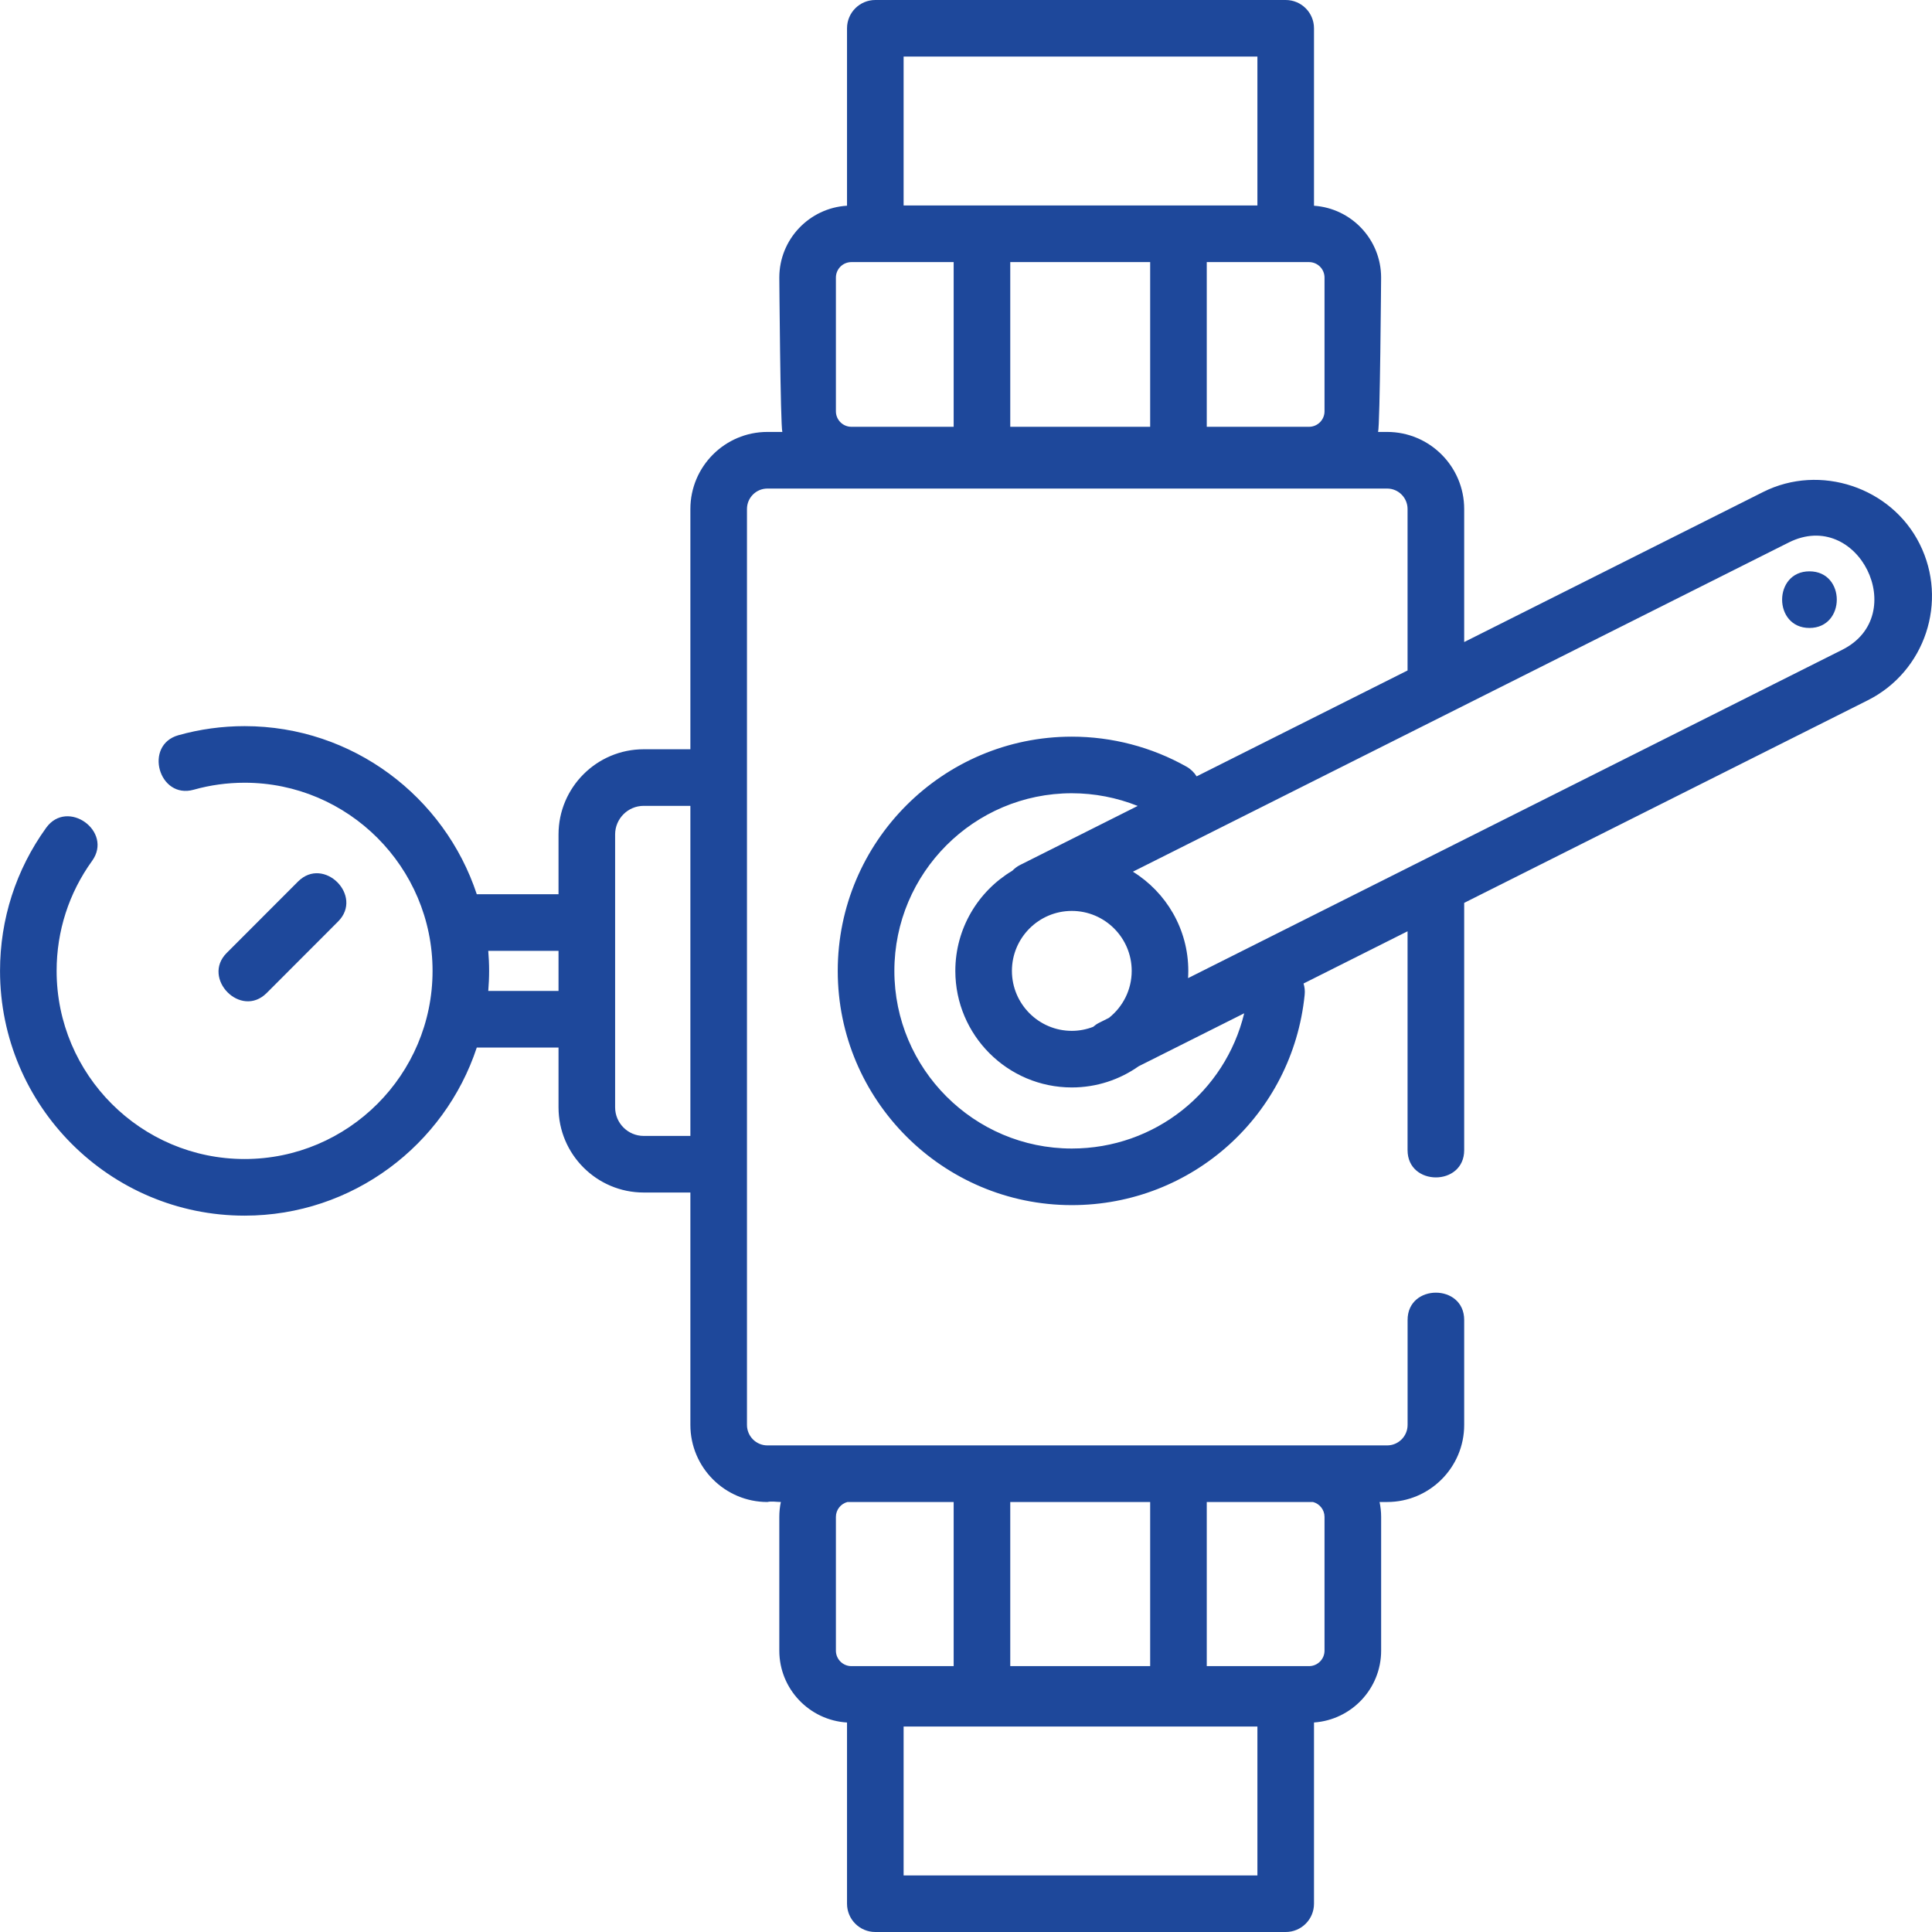
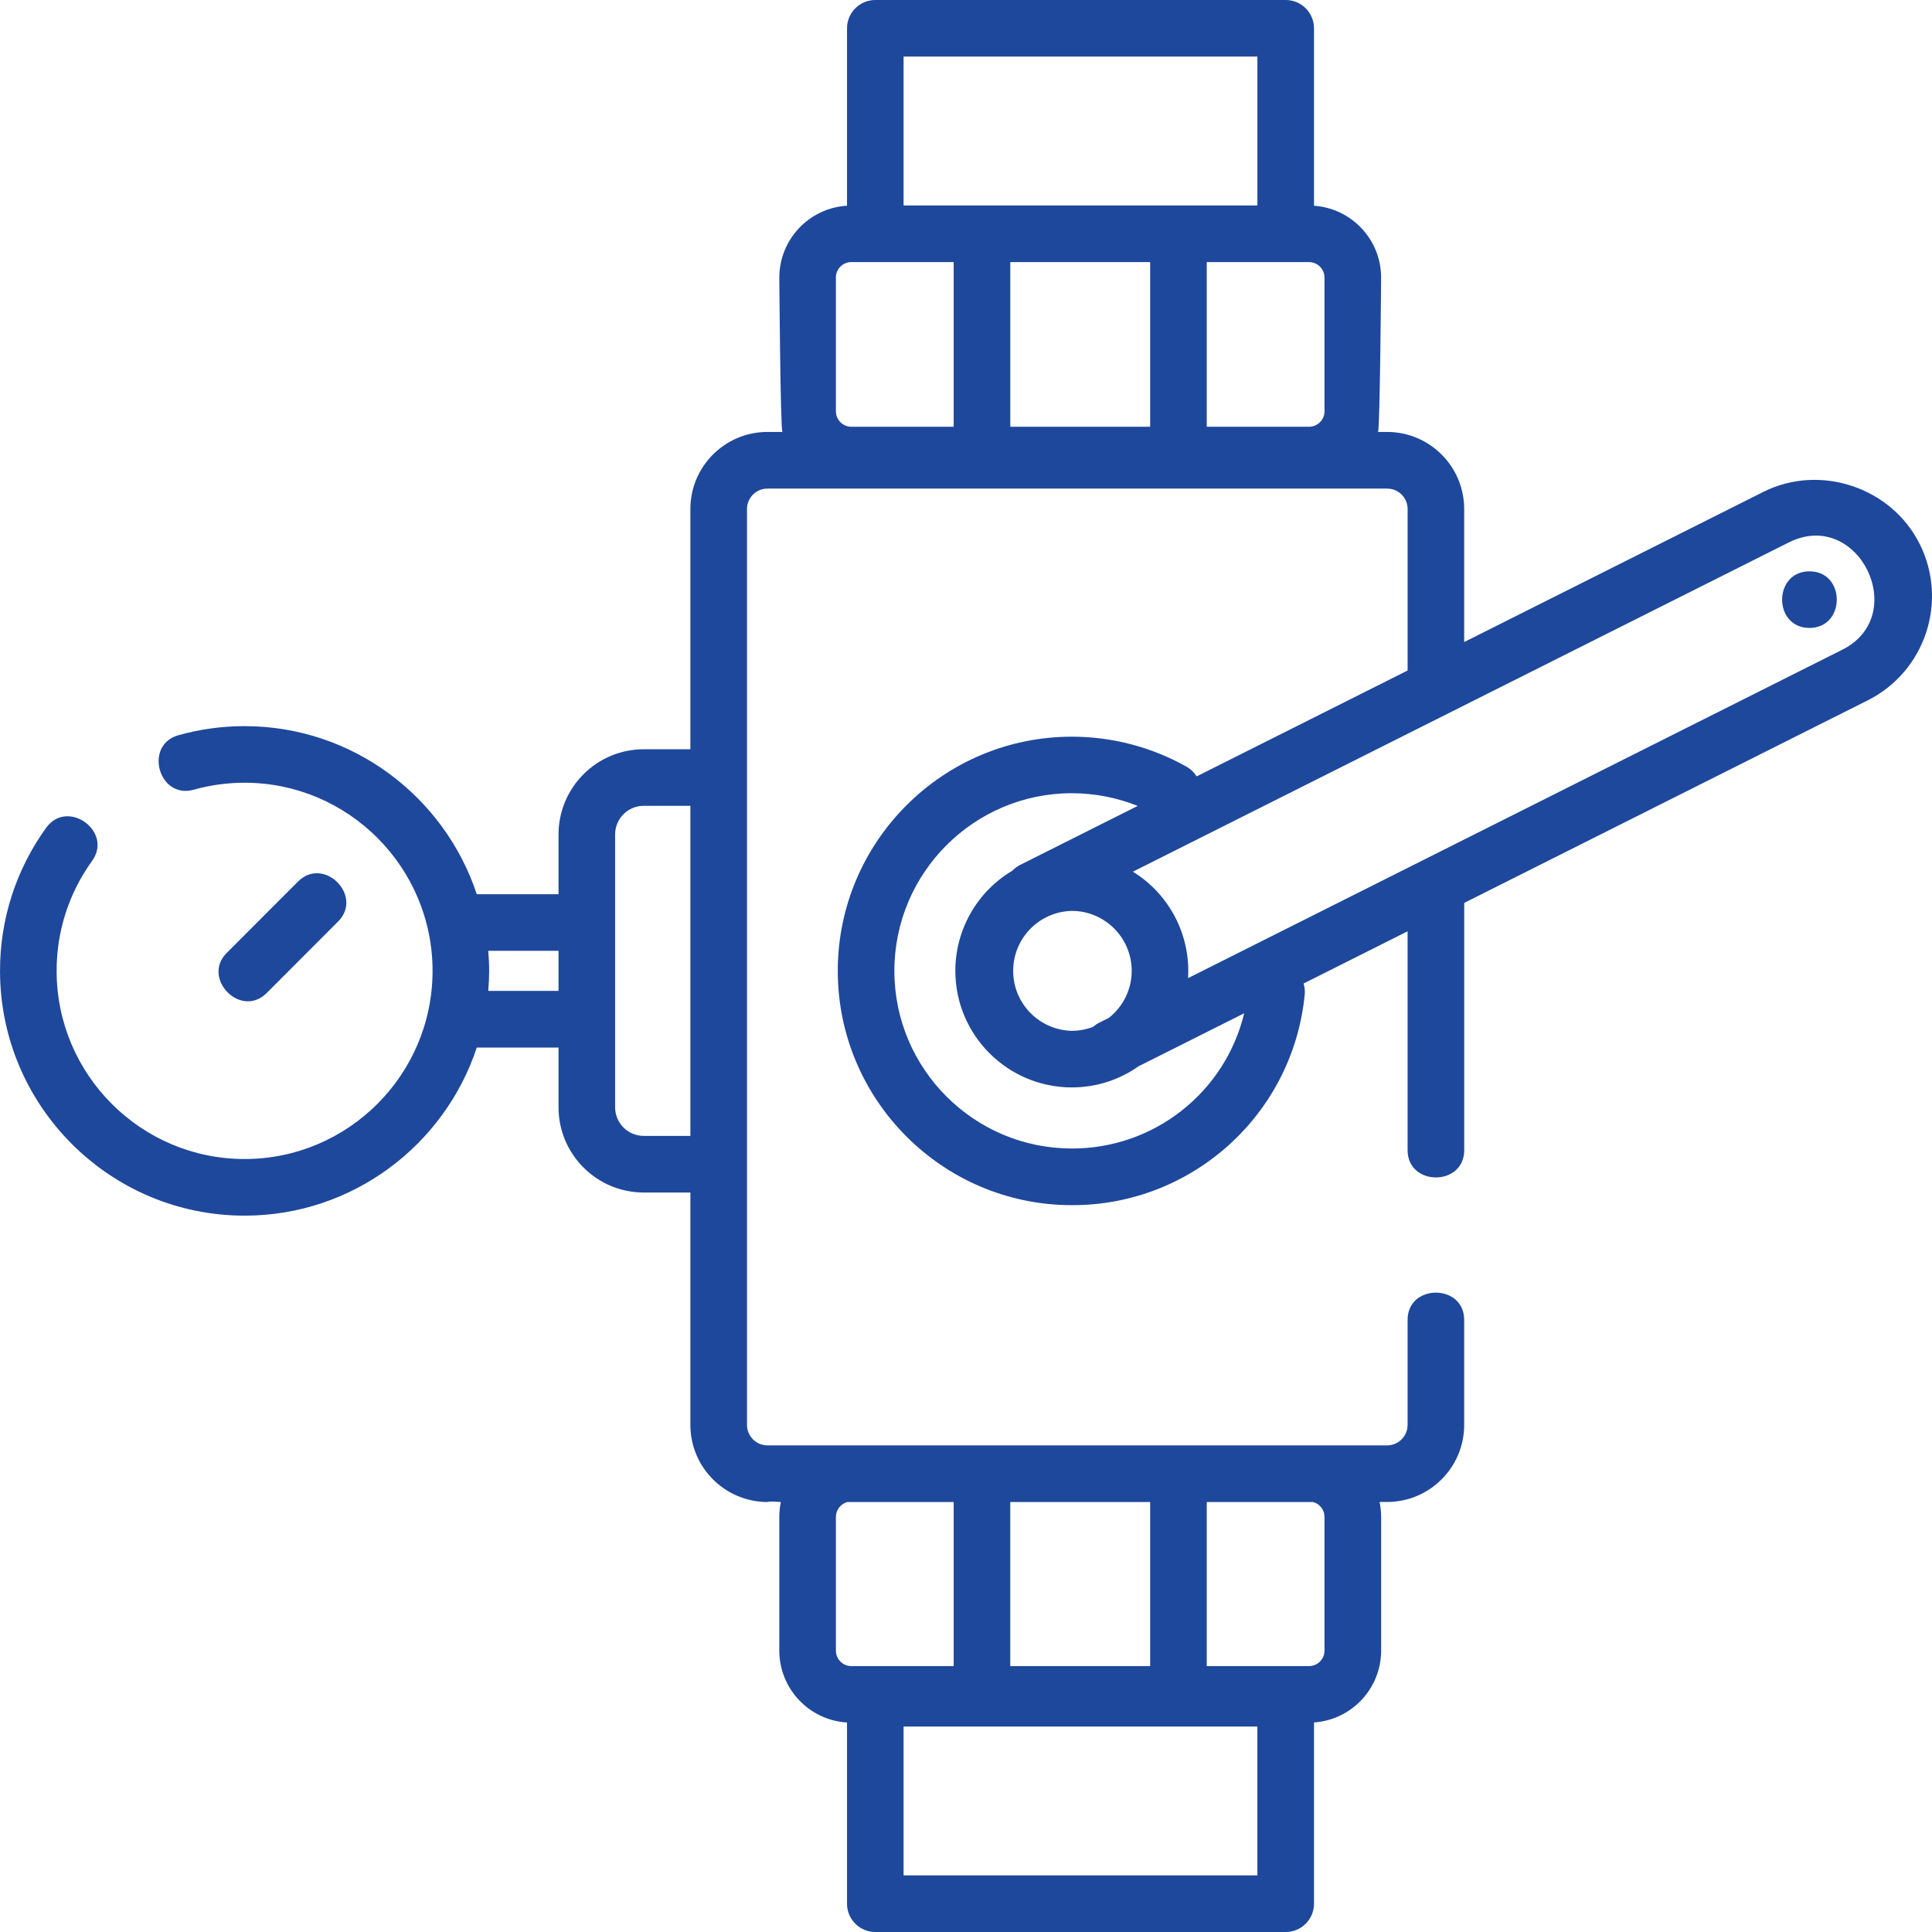
- <svg xmlns="http://www.w3.org/2000/svg" width="65" height="65" viewBox="0 0 65 65" fill="none">
-   <path d="M8.973 33.408L11.374 31.004C12.239 30.14 10.893 28.792 10.027 29.658L7.626 32.062C6.774 32.915 8.101 34.28 8.973 33.408Z" fill="#1E489B" />
-   <path d="M64.584 18.298C63.63 16.392 61.232 15.593 59.324 16.55L49.261 21.601V17.125C49.261 15.695 48.098 14.532 46.669 14.532H46.364C46.43 14.312 46.466 9.339 46.466 9.339C46.466 8.058 45.468 7.008 44.208 6.922V0.952C44.208 0.426 43.782 0 43.256 0H29.449C28.923 0 28.497 0.426 28.497 0.952V6.921C27.228 6.997 26.219 8.051 26.219 9.339C26.219 9.339 26.255 14.312 26.321 14.532H25.818C24.389 14.532 23.227 15.695 23.227 17.125V25.208H21.657C20.076 25.208 18.791 26.494 18.791 28.074V30.086H16.041C14.957 26.805 11.866 24.43 8.229 24.43C7.473 24.43 6.725 24.533 6.004 24.735C4.827 25.065 5.339 26.9 6.518 26.569C7.072 26.413 7.647 26.334 8.229 26.334C11.716 26.334 14.553 29.174 14.553 32.664C14.553 36.155 11.716 38.994 8.229 38.994C4.742 38.994 1.905 36.155 1.905 32.664C1.905 31.325 2.318 30.046 3.098 28.964C3.813 27.972 2.269 26.857 1.553 27.85C0.538 29.258 0.001 30.923 0.001 32.664C0.001 37.205 3.692 40.899 8.229 40.899C11.866 40.899 14.957 38.524 16.041 35.243H18.791V37.255C18.791 38.835 20.077 40.121 21.657 40.121H23.227V47.94C23.227 49.37 24.389 50.533 25.818 50.533C25.949 50.5 26.136 50.533 26.271 50.533C26.236 50.698 26.219 50.865 26.219 51.034V55.534C26.219 56.821 27.228 57.875 28.497 57.952V64.048C28.497 64.574 28.923 65 29.449 65H43.256C43.782 65 44.208 64.574 44.208 64.048V57.951C45.468 57.864 46.467 56.815 46.467 55.534V51.035C46.467 50.862 46.448 50.695 46.414 50.533H46.669C48.098 50.533 49.261 49.37 49.261 47.94V44.408C49.261 43.185 47.357 43.184 47.357 44.408V47.94C47.357 48.32 47.048 48.629 46.669 48.629H25.818C25.439 48.629 25.131 48.32 25.131 47.94V39.169V26.16V17.125C25.131 16.745 25.439 16.437 25.818 16.437H46.669C47.048 16.437 47.356 16.746 47.356 17.125V22.557L40.259 26.12C40.177 25.988 40.063 25.875 39.918 25.793C38.746 25.133 37.412 24.784 36.06 24.784C31.718 24.784 28.185 28.319 28.185 32.665C28.185 37.01 31.718 40.545 36.06 40.545C40.117 40.545 43.486 37.503 43.894 33.468C43.908 33.336 43.893 33.208 43.856 33.089L47.356 31.332V38.695C47.356 39.918 49.261 39.919 49.261 38.695V30.376L62.838 23.561C64.77 22.591 65.553 20.23 64.584 18.298ZM28.123 55.534V51.035C28.123 50.794 28.288 50.592 28.511 50.533H32.085V56.055H28.644C28.357 56.055 28.123 55.821 28.123 55.534ZM33.989 56.055V50.533H38.696V56.055H33.989ZM42.304 63.096H30.401V58.087H42.304V63.096ZM44.562 51.035V55.534C44.562 55.821 44.328 56.055 44.041 56.055H40.6V50.533H44.174C44.397 50.592 44.562 50.794 44.562 51.035ZM16.427 33.339C16.445 33.116 16.456 32.892 16.456 32.664C16.456 32.437 16.445 32.213 16.427 31.991H18.791V33.339H16.427ZM21.657 38.217C21.126 38.217 20.695 37.785 20.695 37.255V34.291V31.038V28.074C20.695 27.544 21.126 27.112 21.657 27.112H23.227V38.217H21.657ZM38.696 8.818V14.359H33.989V8.818H38.696ZM44.562 9.339V13.838C44.562 14.125 44.328 14.359 44.041 14.359H40.6V8.818H43.256H44.041C44.328 8.818 44.562 9.051 44.562 9.339ZM30.401 1.904H42.304V6.913H30.401V1.904ZM28.123 9.339C28.123 9.051 28.357 8.818 28.644 8.818H29.449H32.085V14.359H28.644C28.357 14.359 28.123 14.125 28.123 13.838V9.339H28.123ZM36.06 38.641C32.768 38.641 30.09 35.96 30.09 32.665C30.09 29.369 32.768 26.688 36.06 26.688C36.822 26.688 37.576 26.835 38.277 27.115L34.32 29.101C34.219 29.151 34.133 29.218 34.06 29.294C32.912 29.979 32.141 31.233 32.141 32.664C32.141 34.827 33.899 36.586 36.06 36.586C36.896 36.586 37.672 36.322 38.309 35.873L41.86 34.091C41.22 36.735 38.856 38.641 36.06 38.641ZM37.309 34.245L36.98 34.41C36.905 34.447 36.838 34.494 36.778 34.547C36.554 34.633 36.313 34.682 36.06 34.682C34.949 34.682 34.045 33.777 34.045 32.664C34.045 31.552 34.949 30.647 36.06 30.647C37.171 30.647 38.075 31.552 38.075 32.664C38.075 33.305 37.775 33.875 37.309 34.245ZM61.984 21.859L39.971 32.908C39.976 32.828 39.979 32.747 39.979 32.665C39.979 31.256 39.232 30.019 38.115 29.327L60.179 18.252C62.517 17.078 64.292 20.7 61.984 21.859Z" fill="#1E489B" />
-   <path d="M60.877 19.222C59.652 19.222 59.65 21.127 60.877 21.127C62.102 21.127 62.105 19.222 60.877 19.222Z" fill="#1E489B" />
+ <svg xmlns="http://www.w3.org/2000/svg" width="65" height="65" fill="none">
+   <path d="m8.973 33.408 2.401-2.404c.865-.864-.481-2.212-1.347-1.346l-2.401 2.404c-.852.853.475 2.218 1.347 1.346z" fill="#1E489B" />
+   <path d="M64.584 18.298c-.954-1.906-3.352-2.705-5.26-1.748l-10.063 5.051v-4.476a2.595 2.595 0 0 0-2.592-2.593h-.305c.066-.22.102-5.193.102-5.193 0-1.281-.998-2.33-2.258-2.417V.952A.952.952 0 0 0 43.256 0H29.449a.952.952 0 0 0-.952.952v5.969a2.426 2.426 0 0 0-2.278 2.418s.036 4.973.102 5.193h-.503a2.595 2.595 0 0 0-2.591 2.593v8.083h-1.57a2.87 2.87 0 0 0-2.866 2.866v2.012h-2.75c-1.084-3.28-4.175-5.656-7.812-5.656-.756 0-1.504.103-2.225.305-1.177.33-.665 2.165.514 1.834a6.331 6.331 0 0 1 1.71-.235c3.488 0 6.325 2.84 6.325 6.33s-2.837 6.33-6.324 6.33c-3.487 0-6.324-2.84-6.324-6.33 0-1.339.413-2.618 1.193-3.7.715-.992-.829-2.107-1.545-1.114a8.18 8.18 0 0 0-1.552 4.814c0 4.54 3.69 8.235 8.228 8.235 3.637 0 6.728-2.375 7.812-5.656h2.75v2.012a2.87 2.87 0 0 0 2.866 2.866h1.57v7.819a2.595 2.595 0 0 0 2.591 2.593c.131-.033.318 0 .453 0a2.423 2.423 0 0 0-.052.501v4.5a2.427 2.427 0 0 0 2.278 2.418v6.096c0 .526.426.952.952.952h13.807a.952.952 0 0 0 .952-.952V57.95a2.427 2.427 0 0 0 2.259-2.417v-4.5c0-.172-.02-.34-.053-.501h.255a2.595 2.595 0 0 0 2.592-2.593v-3.532c0-1.223-1.904-1.224-1.904 0v3.532c0 .38-.309.689-.688.689H25.82a.689.689 0 0 1-.688-.69V17.126c0-.38.308-.688.687-.688H46.67c.38 0 .688.309.688.688v5.432l-7.098 3.563a.948.948 0 0 0-.341-.327 7.875 7.875 0 0 0-3.858-1.009c-4.342 0-7.875 3.535-7.875 7.88 0 4.346 3.533 7.881 7.875 7.881a7.85 7.85 0 0 0 7.834-7.077.951.951 0 0 0-.038-.38l3.5-1.756v7.363c0 1.223 1.905 1.224 1.905 0v-8.319l13.577-6.815a3.927 3.927 0 0 0 1.746-5.263zM28.123 55.534v-4.5a.52.52 0 0 1 .388-.501h3.574v5.522h-3.44a.522.522 0 0 1-.522-.521zm5.866.521v-5.522h4.707v5.522H33.99zm8.315 7.04H30.4v-5.008h11.903v5.009zm2.258-12.06v4.499a.522.522 0 0 1-.521.52H40.6v-5.521h3.574a.52.52 0 0 1 .388.502zM16.427 33.338a8.3 8.3 0 0 0 .03-.675c0-.227-.012-.45-.03-.674h2.364v1.349h-2.364zm5.23 4.878a.963.963 0 0 1-.962-.962v-9.181c0-.53.431-.962.962-.962h1.57v11.105h-1.57zm17.039-29.4v5.542H33.99V8.818h4.706zm5.866.522v4.499a.522.522 0 0 1-.521.521H40.6V8.818H44.04c.287 0 .521.233.521.52zm-14.16-7.435h11.902v5.01H30.4v-5.01zm-2.28 7.435c0-.288.235-.521.522-.521H32.085v5.541h-3.44a.522.522 0 0 1-.522-.521v-4.5zM36.06 38.64c-3.292 0-5.97-2.68-5.97-5.976s2.678-5.977 5.97-5.977c.762 0 1.516.147 2.217.427L34.32 29.1a.947.947 0 0 0-.26.193 3.923 3.923 0 0 0-1.919 3.37 3.925 3.925 0 0 0 3.919 3.922c.836 0 1.612-.264 2.249-.713l3.551-1.782a5.95 5.95 0 0 1-5.8 4.55zm1.249-4.396-.33.165a.949.949 0 0 0-.201.137 1.999 1.999 0 0 1-.718.135 2.018 2.018 0 0 1 0-4.035c1.11 0 2.015.905 2.015 2.017 0 .64-.3 1.21-.766 1.58zm24.675-12.386-22.013 11.05a3.923 3.923 0 0 0-1.856-3.581l22.064-11.076c2.338-1.174 4.113 2.448 1.805 3.607z" fill="#1E489B" />
+   <path d="M60.877 19.222c-1.225 0-1.227 1.904 0 1.904 1.225 0 1.227-1.904 0-1.904z" fill="#1E489B" />
</svg>
